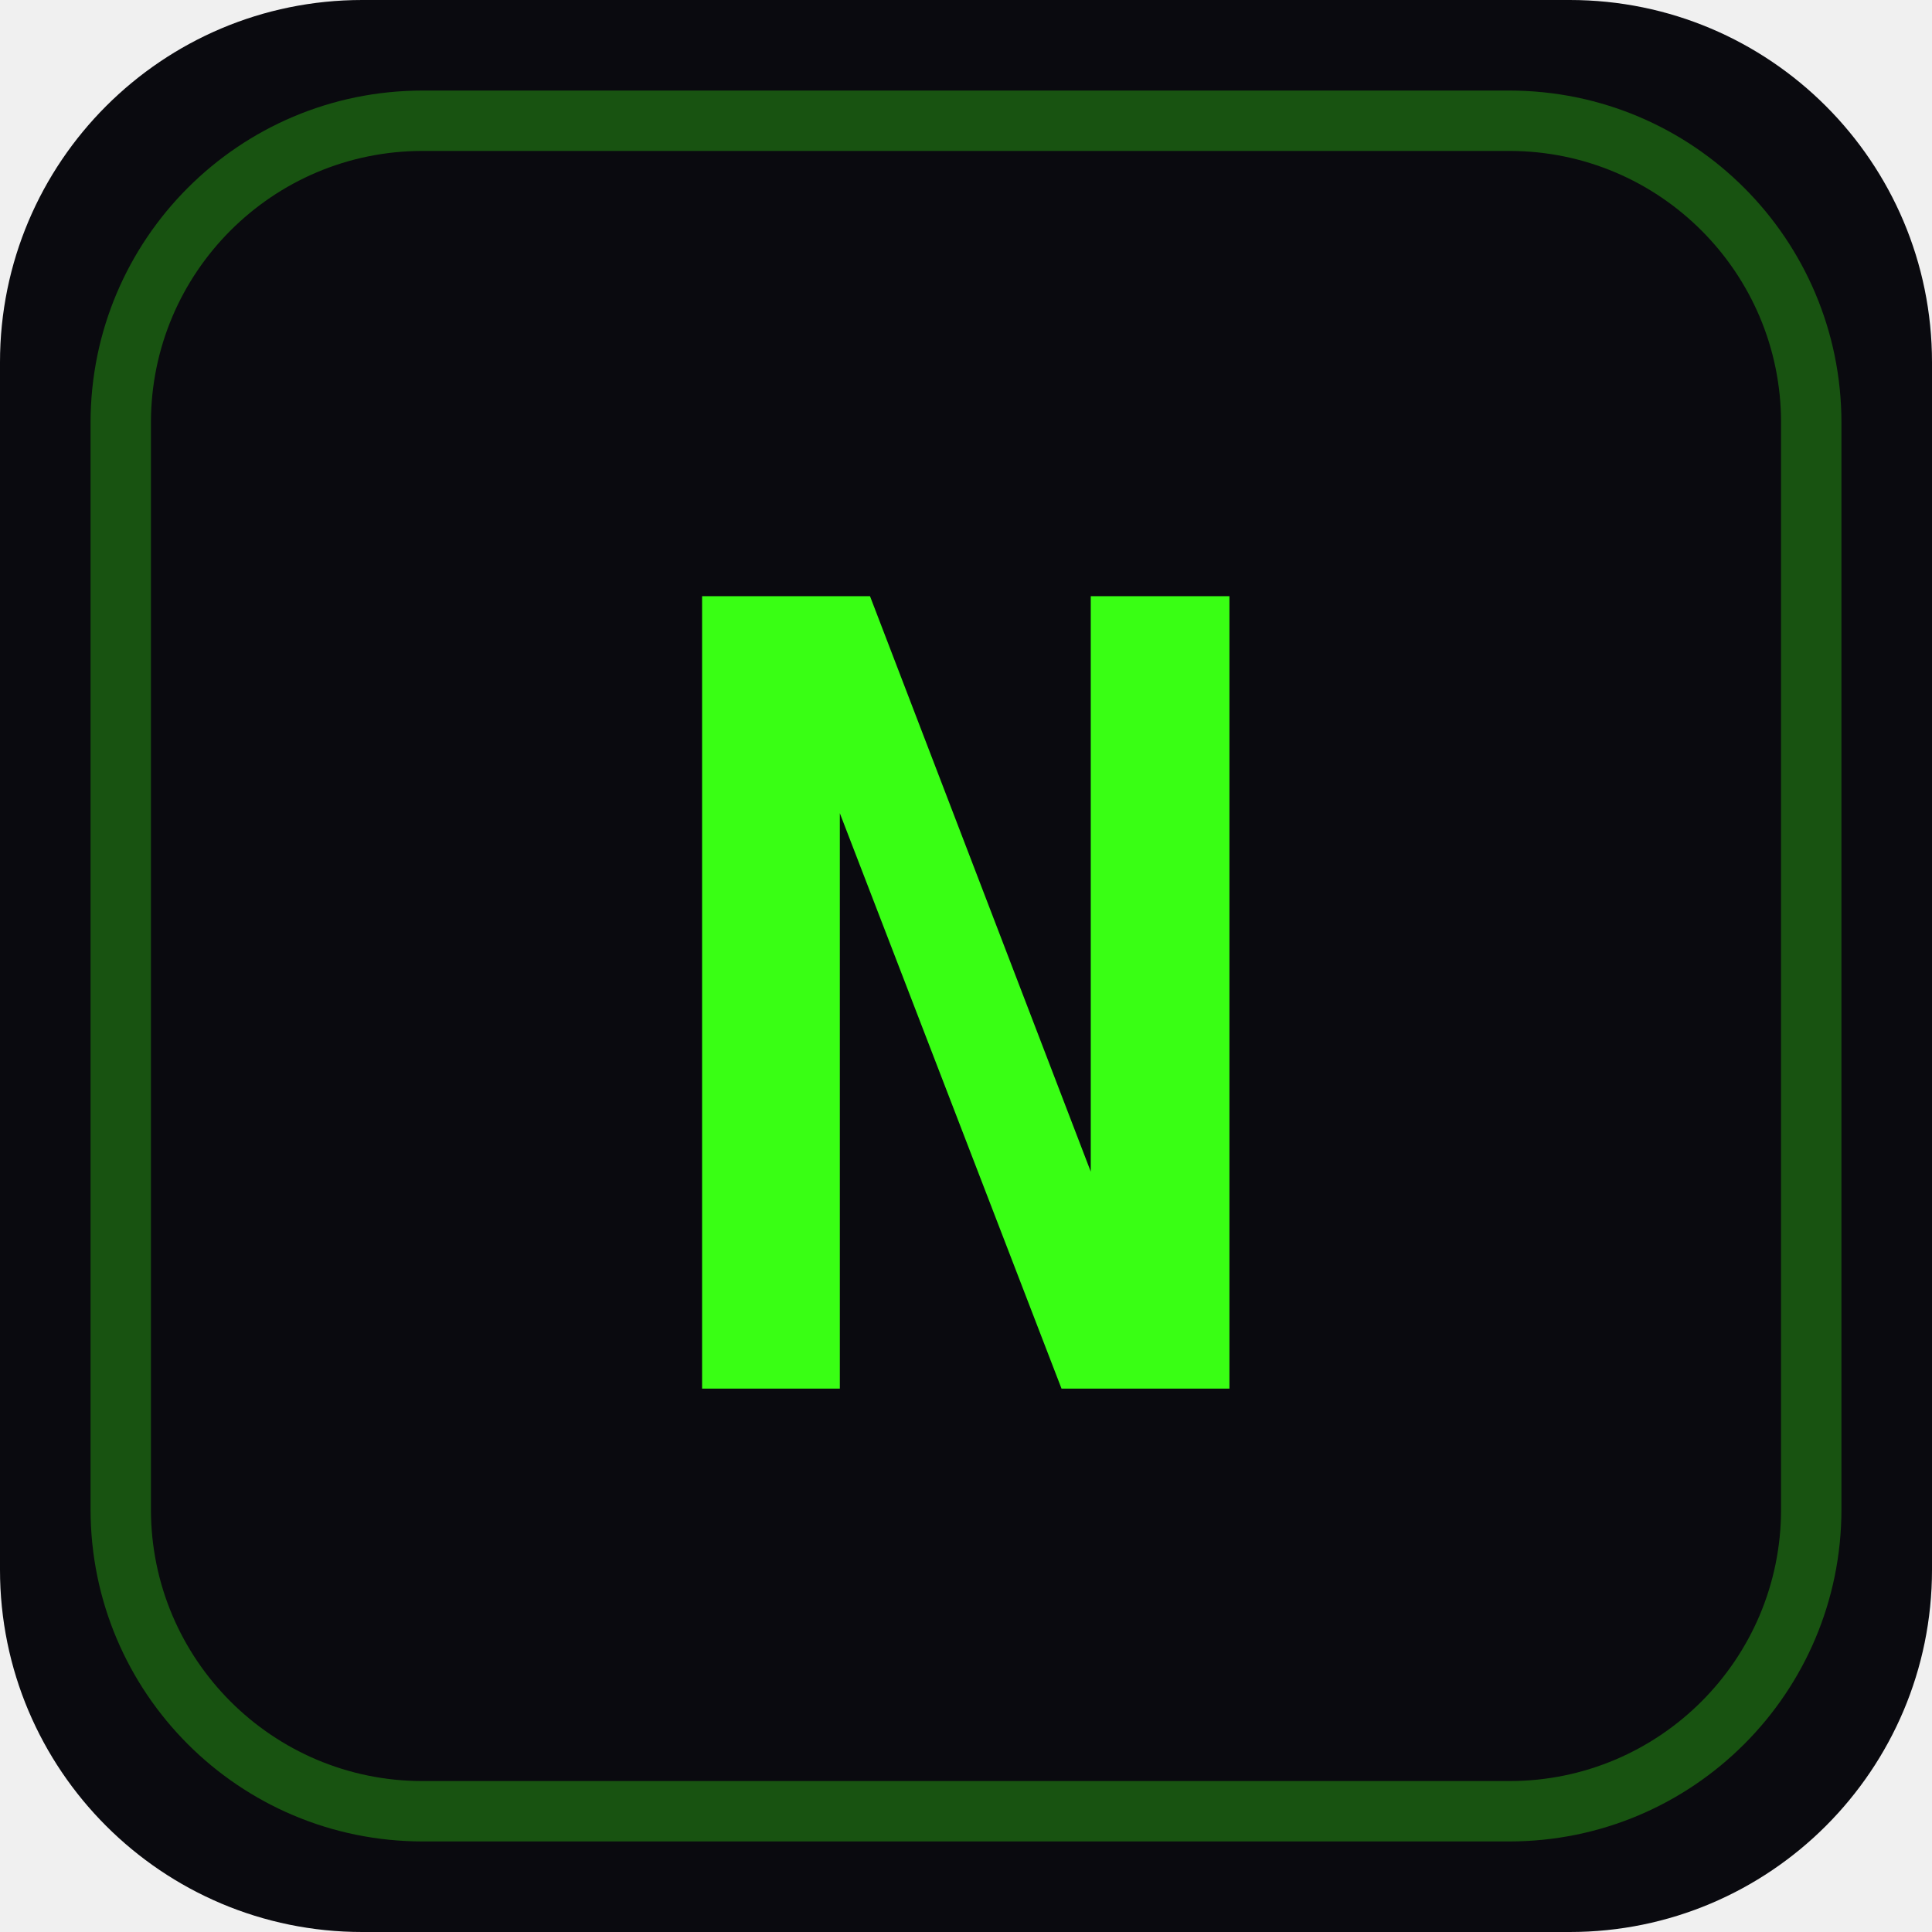
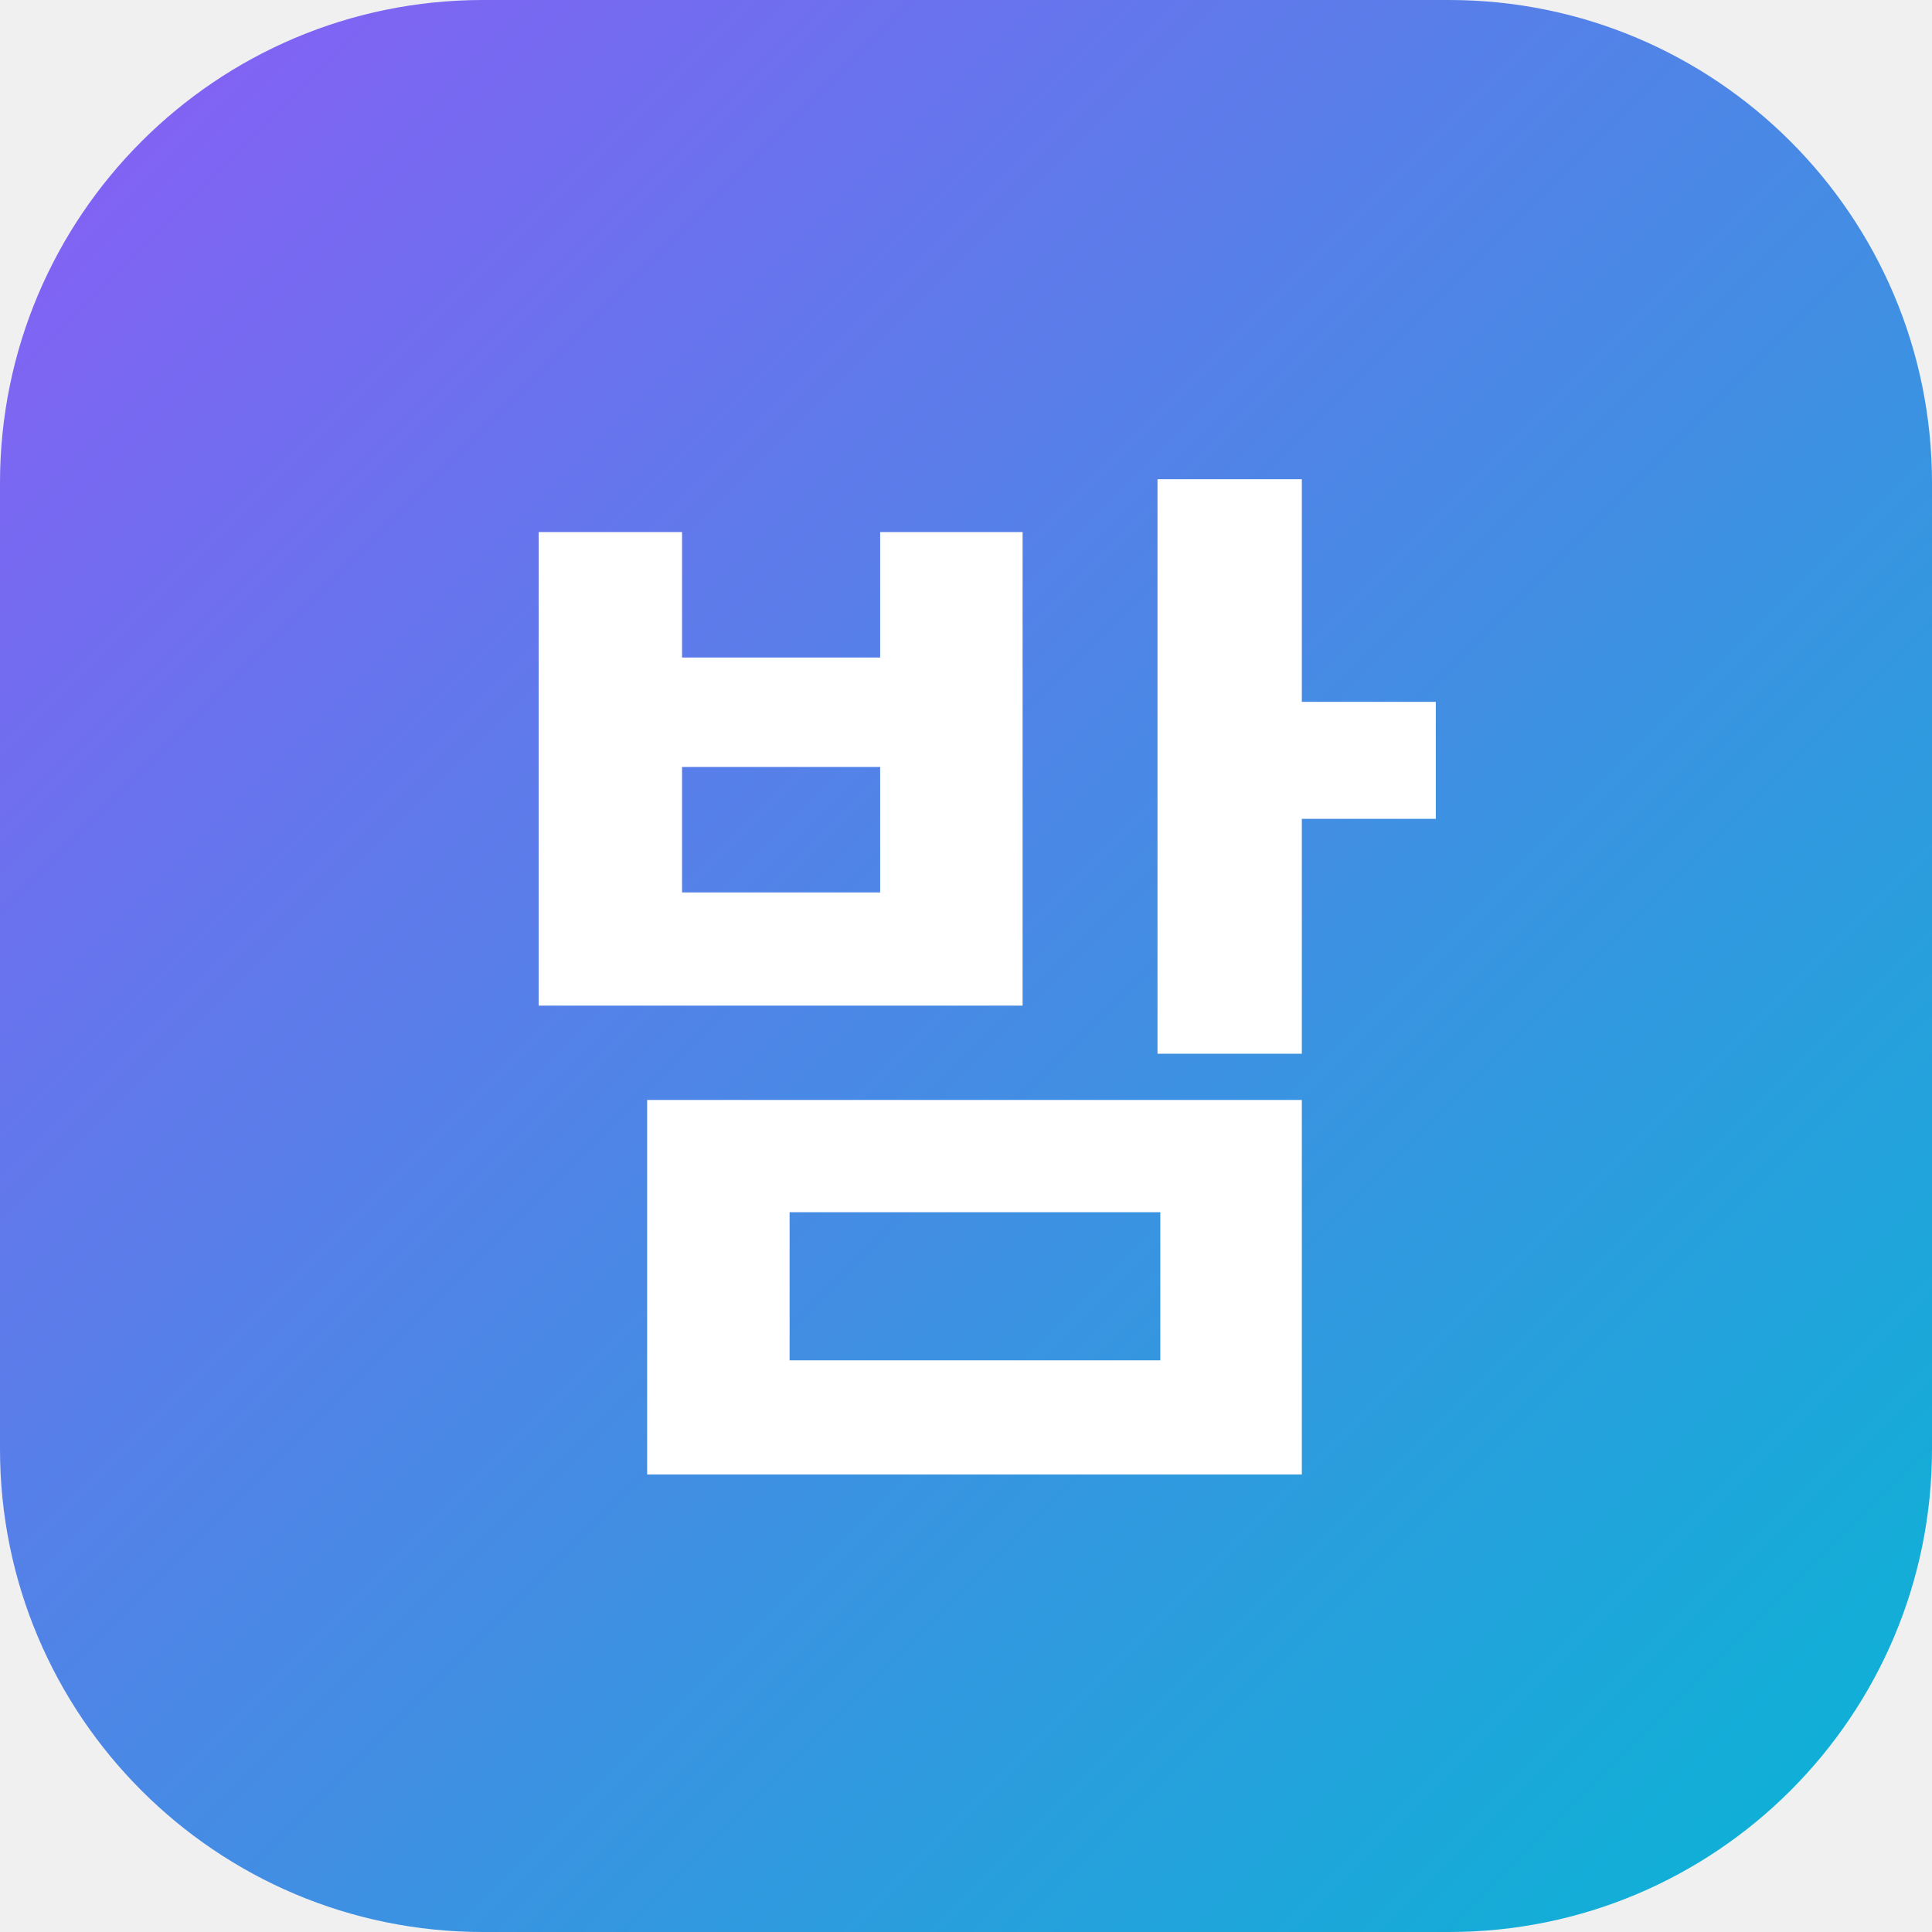
<svg xmlns="http://www.w3.org/2000/svg" viewBox="0 0 32 32">
-   <rect width="32" height="32" rx="6" fill="#0A0A0F" />
-   <text x="16" y="23" text-anchor="middle" font-family="monospace" font-weight="800" font-size="18" fill="#39FF14">N</text>
-   <rect x="2" y="2" width="28" height="28" rx="5" fill="none" stroke="#39FF14" stroke-width="1" opacity="0.3" />
+   <defs>
+     <linearGradient id="bg" x1="0" y1="0" x2="1" y2="1">
+       <stop offset="0%" stop-color="#8B5CF6" />
+       <stop offset="100%" stop-color="#06B6D4" />
+     </linearGradient>
+   </defs>
+   <rect width="32" height="32" rx="8" fill="url(#bg)" />
+   <text x="16" y="23" text-anchor="middle" font-family="sans-serif" font-weight="800" font-size="18" fill="#fff">밤</text>
</svg>
